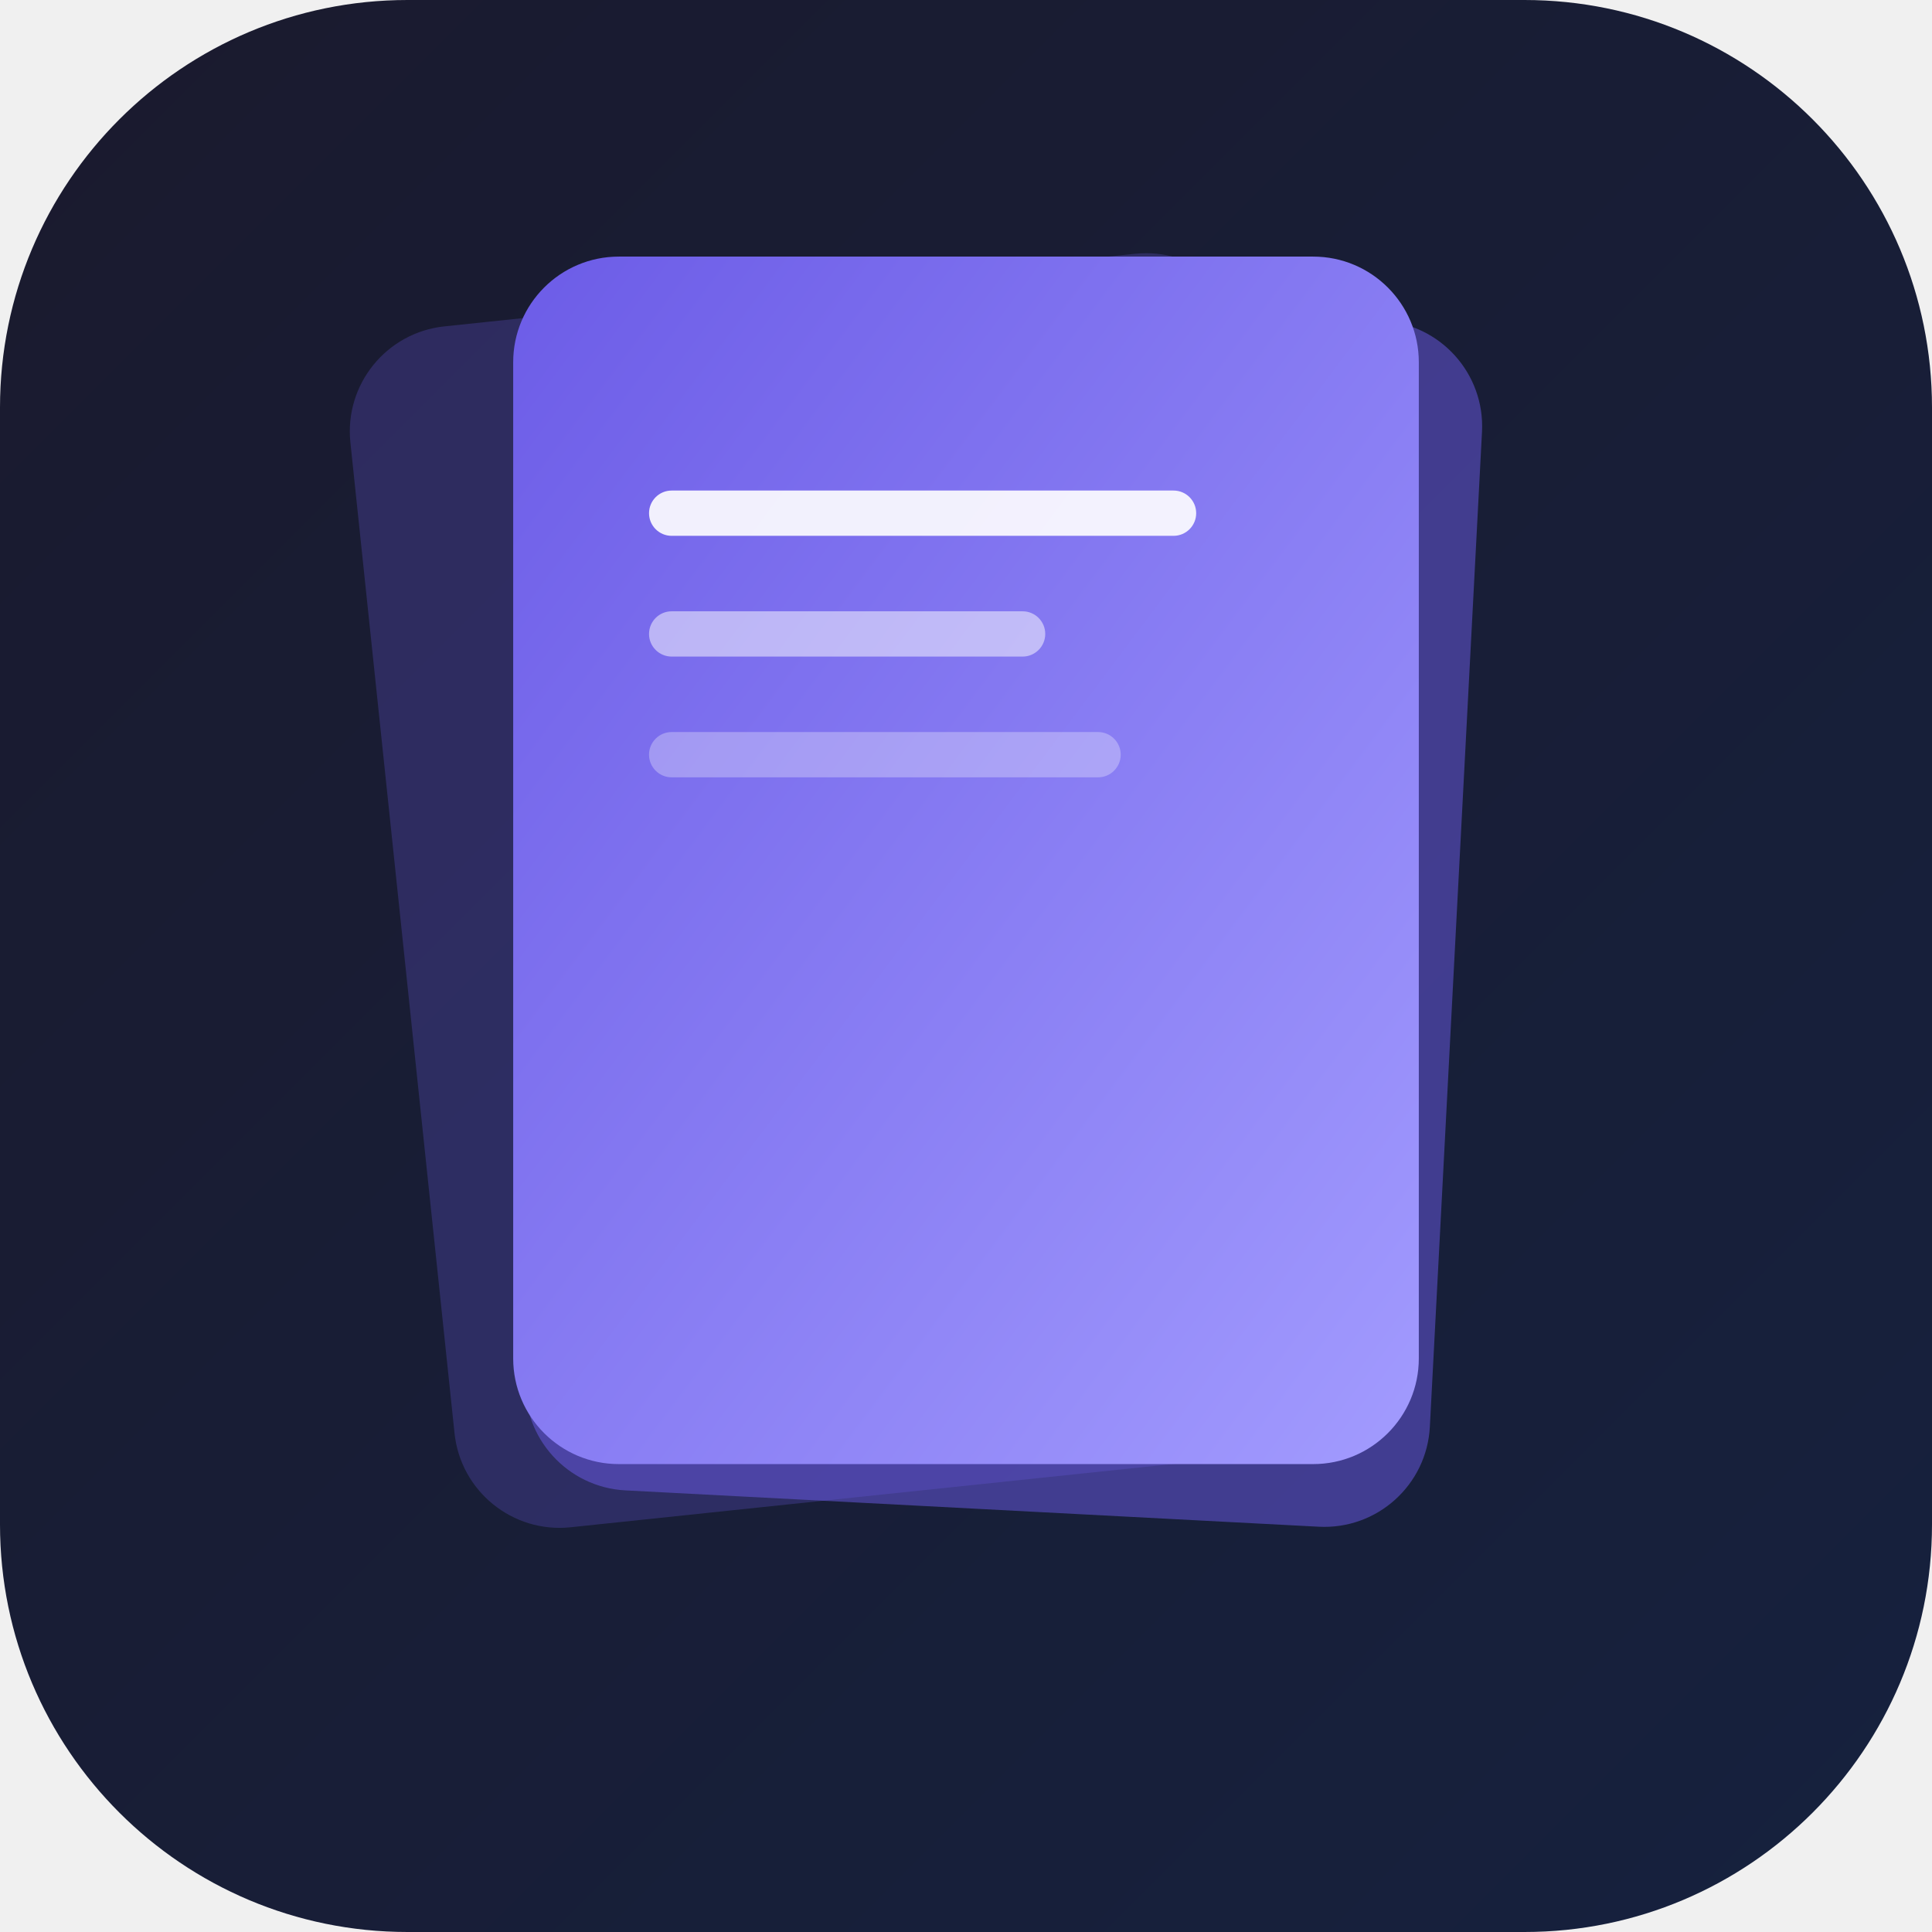
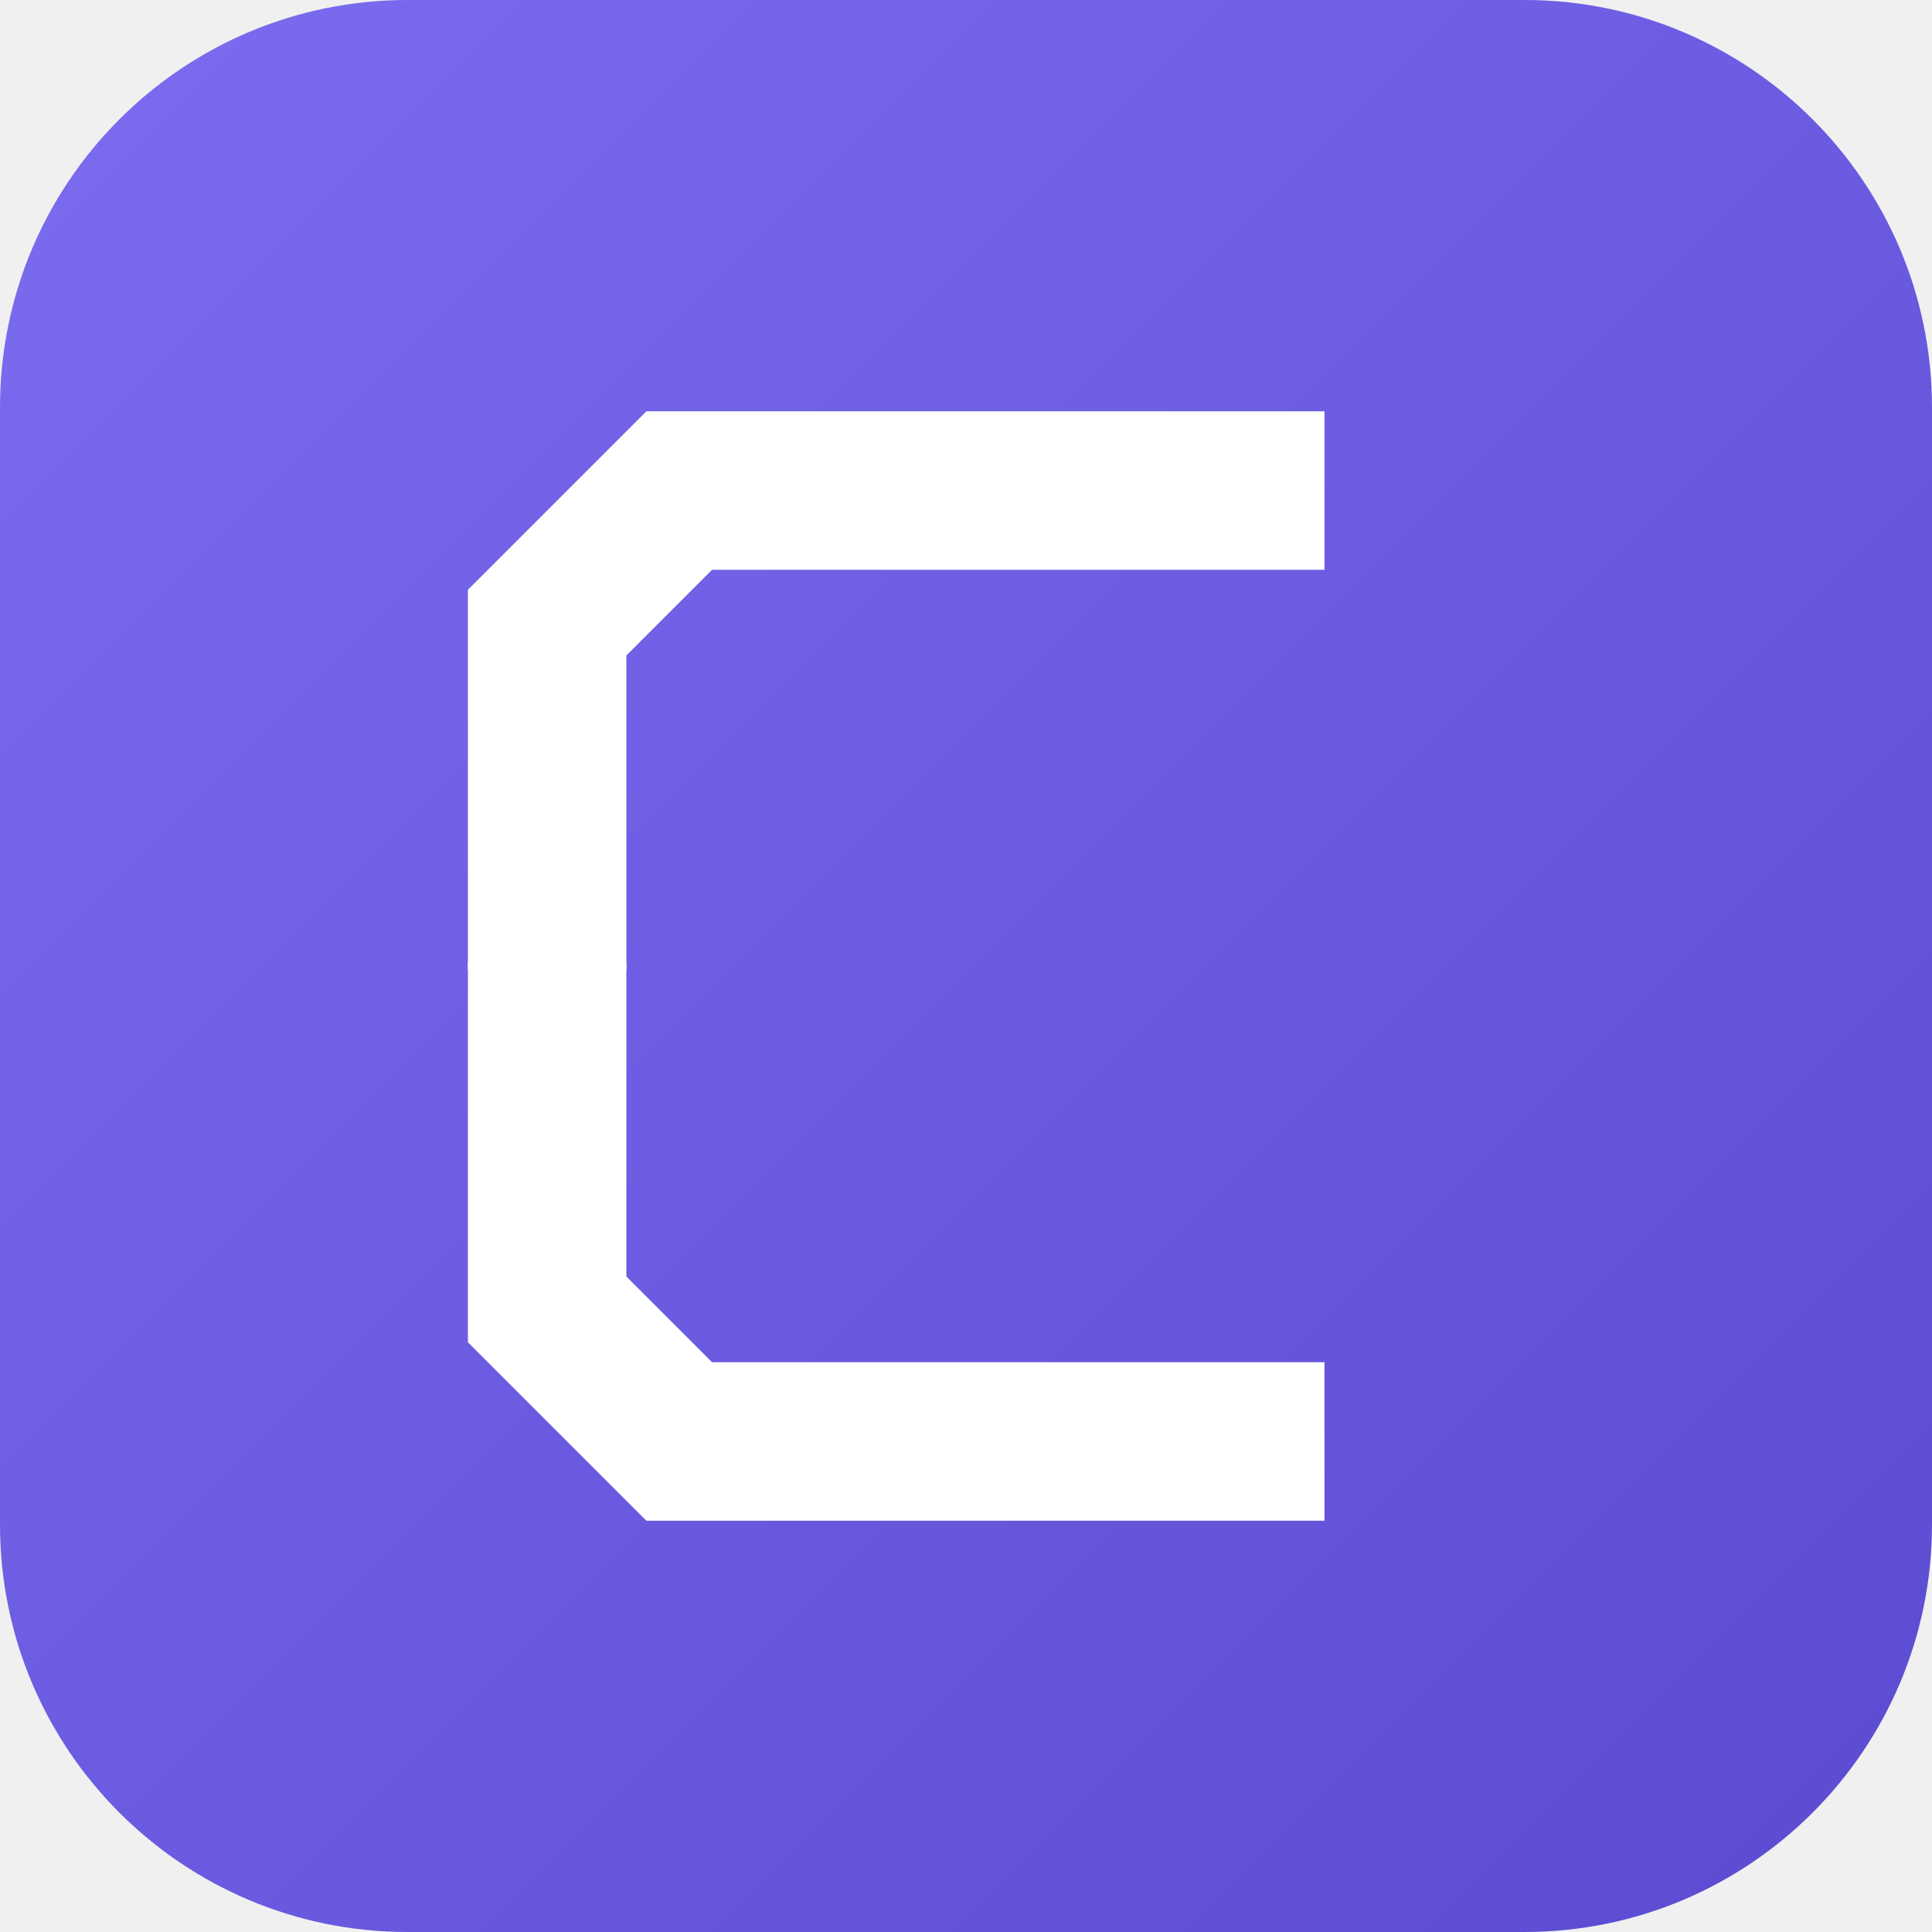
- <svg xmlns="http://www.w3.org/2000/svg" viewBox="0 0 512 512" fill="none">
+ <svg xmlns="http://www.w3.org/2000/svg" viewBox="0 0 512 512">
  <defs>
-     <linearGradient id="bg" x1="0" y1="0" x2="512" y2="512" gradientUnits="userSpaceOnUse">
-       <stop offset="0%" stop-color="#1a1a2e" />
-       <stop offset="100%" stop-color="#16213e" />
-     </linearGradient>
-     <linearGradient id="accent" x1="0" y1="0" x2="1" y2="1">
-       <stop offset="0%" stop-color="#6c5ce7" />
-       <stop offset="100%" stop-color="#a29bfe" />
+     <linearGradient id="bg" x1="0%" y1="0%" x2="100%" y2="100%">
+       <stop offset="0%" style="stop-color:#7c6cf0" />
+       <stop offset="100%" style="stop-color:#5a4bd1" />
    </linearGradient>
  </defs>
  <rect width="512" height="512" rx="108" fill="url(#bg)" />
-   <rect x="106" y="76" width="240" height="320" rx="28" fill="#6c5ce7" opacity="0.25" transform="rotate(-6 226 236)" />
-   <rect x="146" y="80" width="240" height="320" rx="28" fill="#6c5ce7" opacity="0.5" transform="rotate(3 266 240)" />
-   <rect x="136" y="68" width="240" height="320" rx="28" fill="url(#accent)" />
-   <rect x="172" y="130" width="145" height="12" rx="6" fill="white" opacity="0.9" />
-   <rect x="172" y="162" width="105" height="12" rx="6" fill="white" opacity="0.5" />
-   <rect x="172" y="194" width="125" height="12" rx="6" fill="white" opacity="0.3" />
+   <path d="M 330 130 L 180 130 L 145 165 L 145 236" fill="none" stroke="white" stroke-width="42" stroke-linejoin="miter" stroke-linecap="square" />
+   <path d="M 145 276 L 145 347 L 180 382 L 330 382" fill="none" stroke="white" stroke-width="42" stroke-linejoin="miter" stroke-linecap="square" />
</svg>
